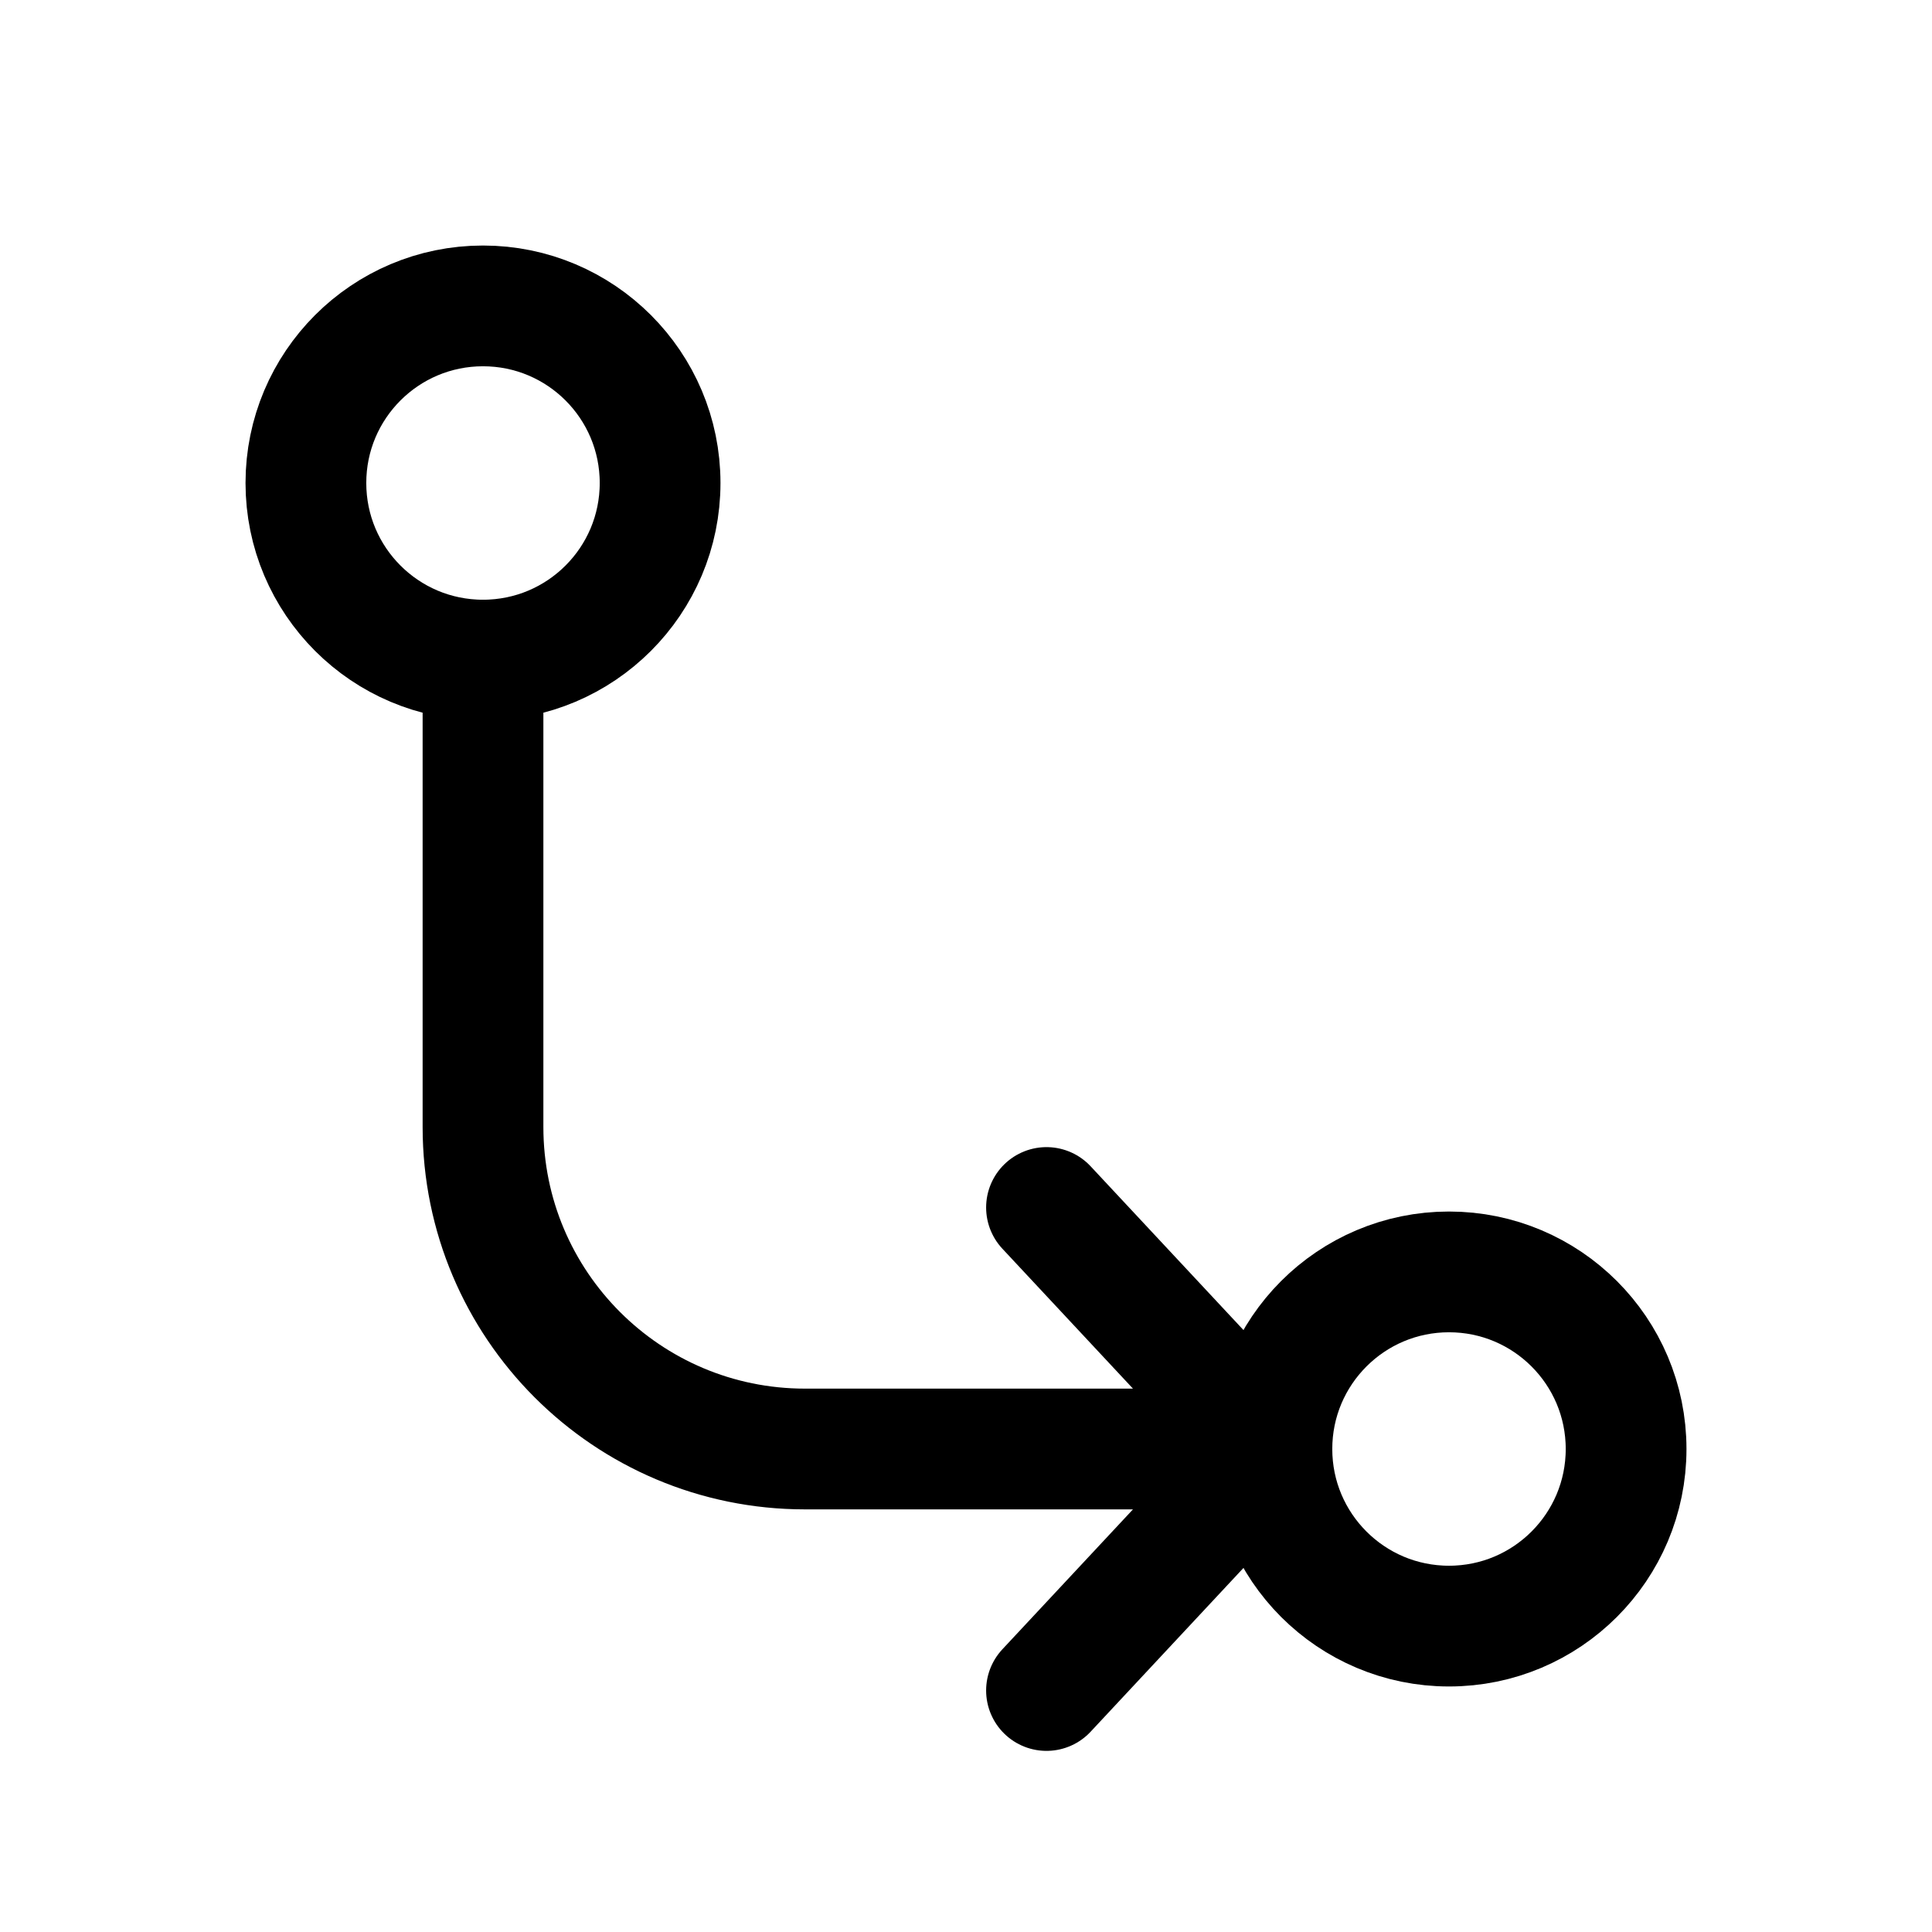
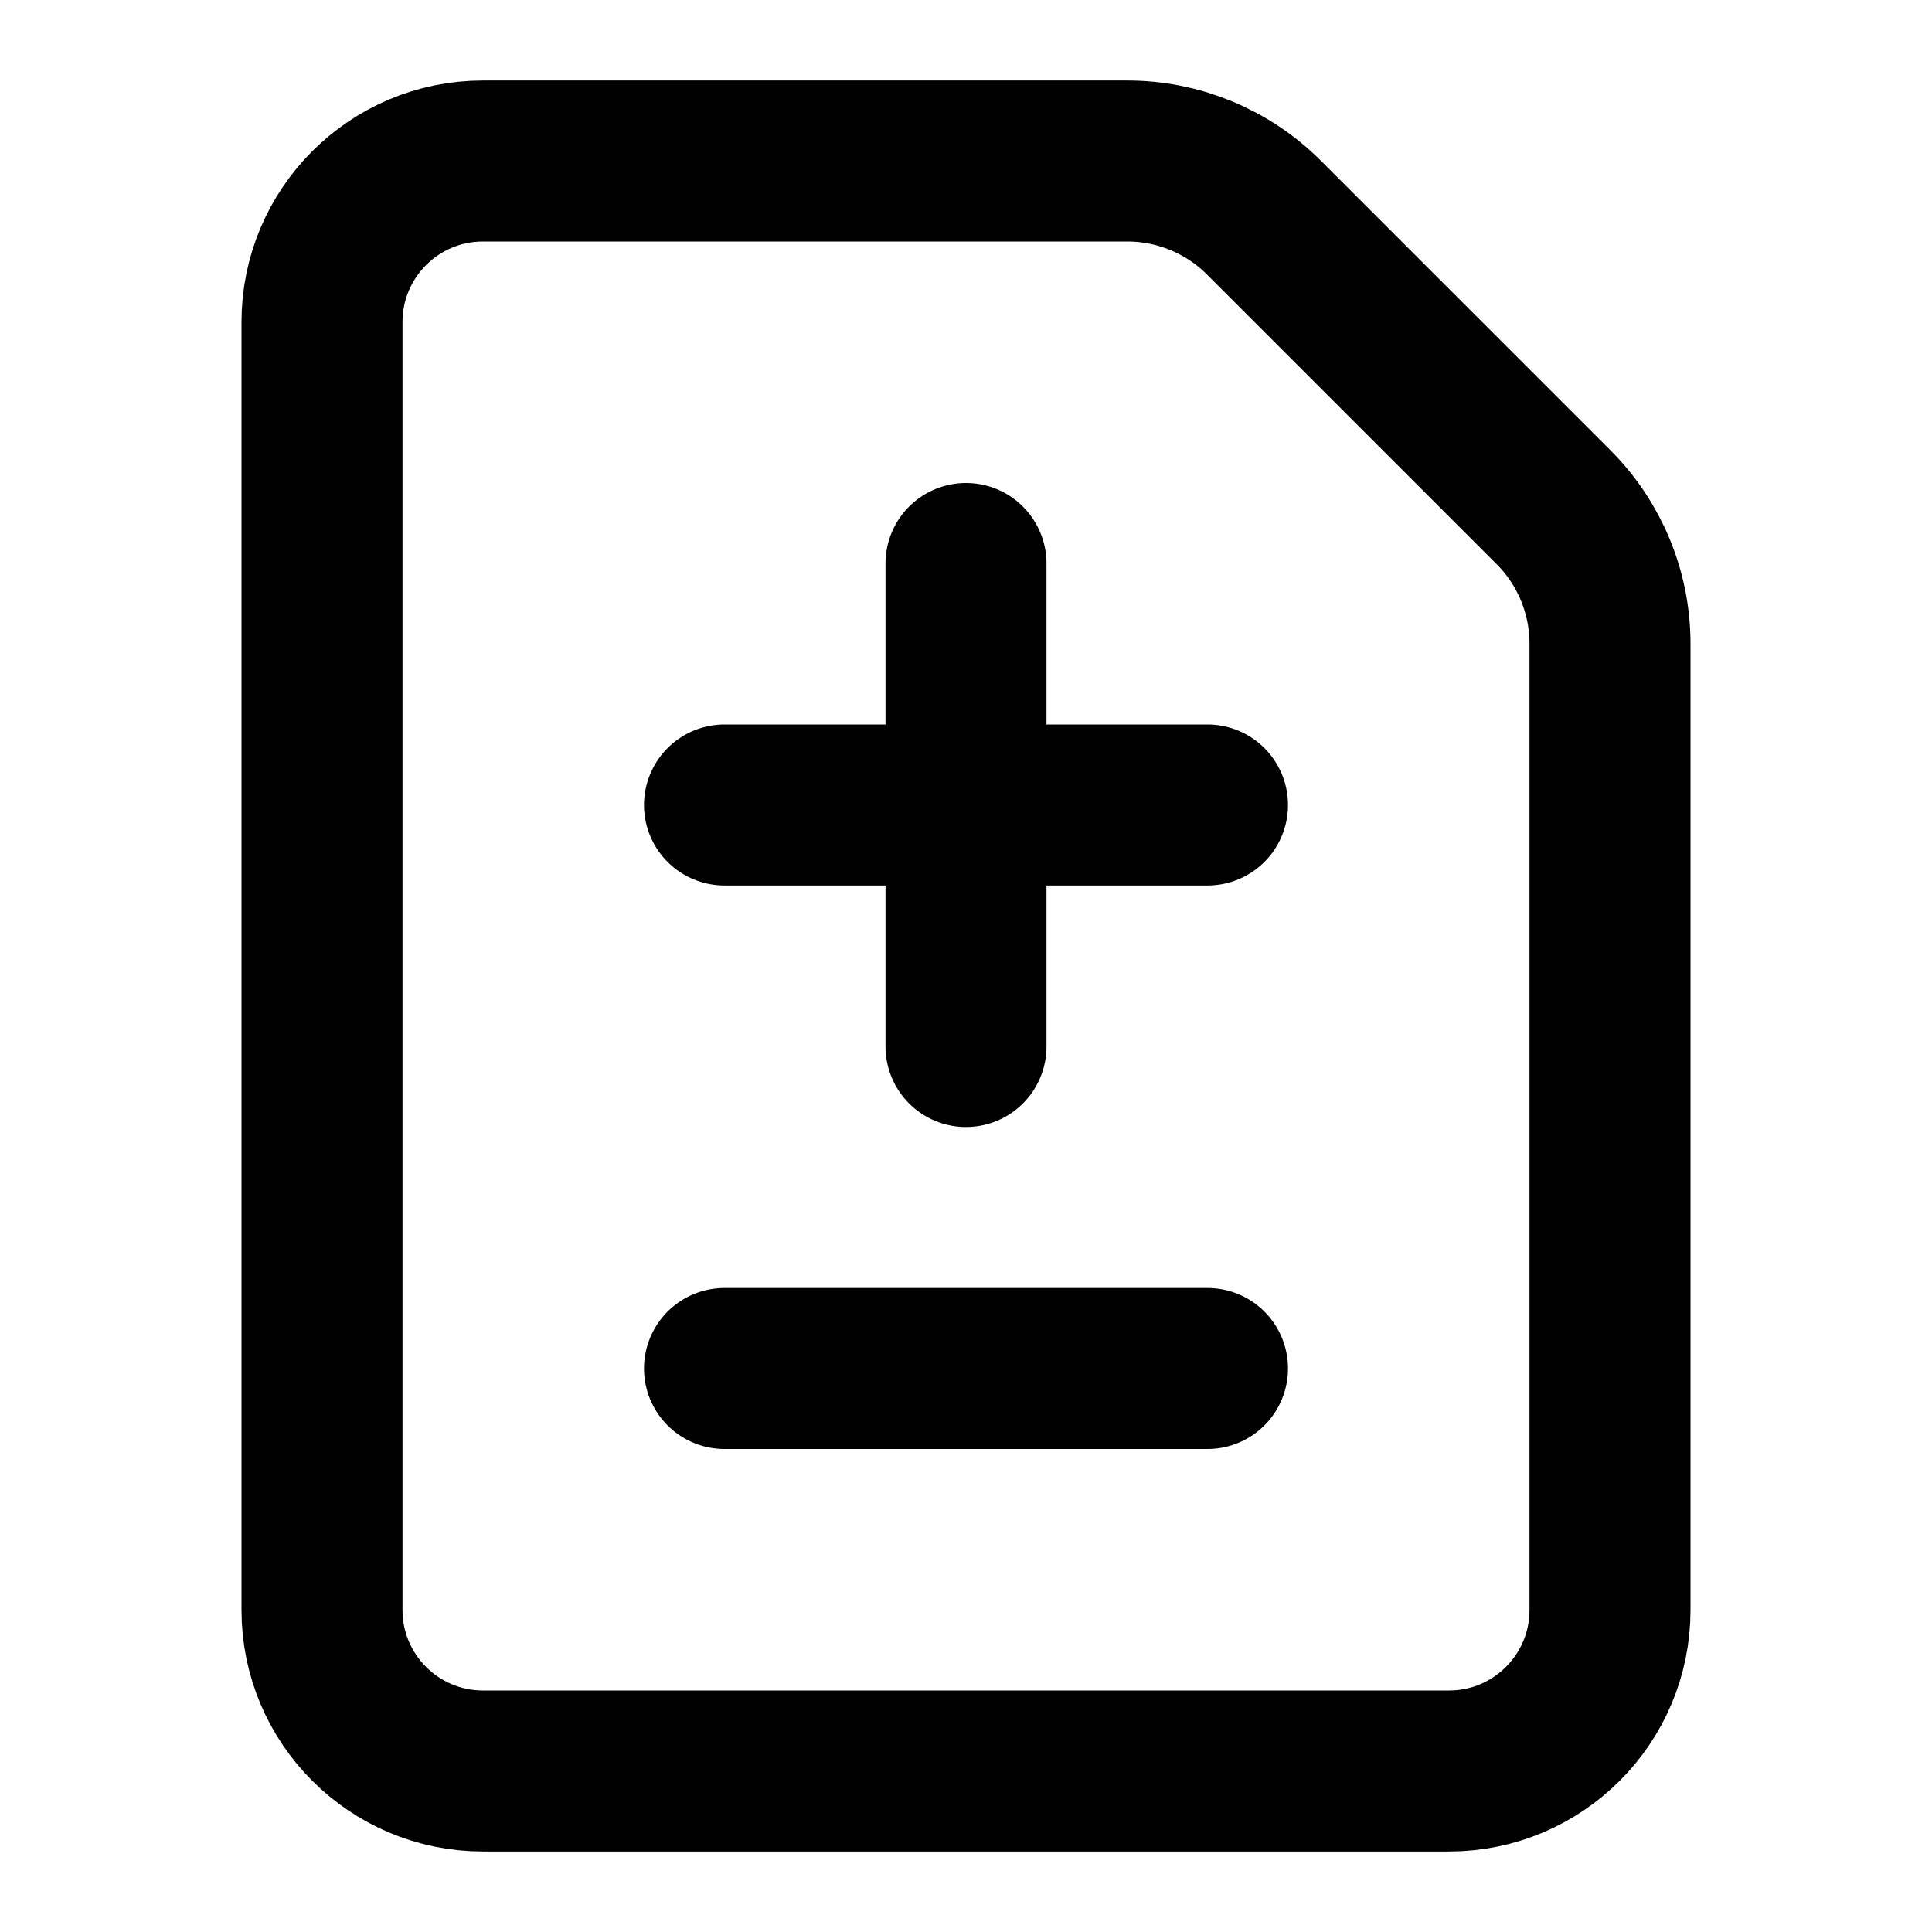
- <svg xmlns="http://www.w3.org/2000/svg" viewBox="0 0 24 24" fill="none" stroke="currentColor" stroke-width="1.5" stroke-linecap="round" stroke-linejoin="round">
-   <circle cx="6" cy="6" r="2.2" />
-   <circle cx="18" cy="18" r="2.2" />
-   <path d="M6 8.2V14a4 4 0 0 0 4 4h5.8M13 15l2.8 3-2.8 3" />
+ <svg xmlns="http://www.w3.org/2000/svg" width="24" height="24" viewBox="0 0 24 24" fill="none" stroke="currentColor" stroke-width="2" stroke-linecap="round" stroke-linejoin="round">
+   <path d="M6 22a2 2 0 0 1-2-2V4a2 2 0 0 1 2-2h8a2.4 2.4 0 0 1 1.704.706l3.588 3.588A2.4 2.4 0 0 1 20 8v12a2 2 0 0 1-2 2z" />
+   <path d="M9 10h6" />
+   <path d="M12 13V7" />
+   <path d="M9 17h6" />
</svg>
